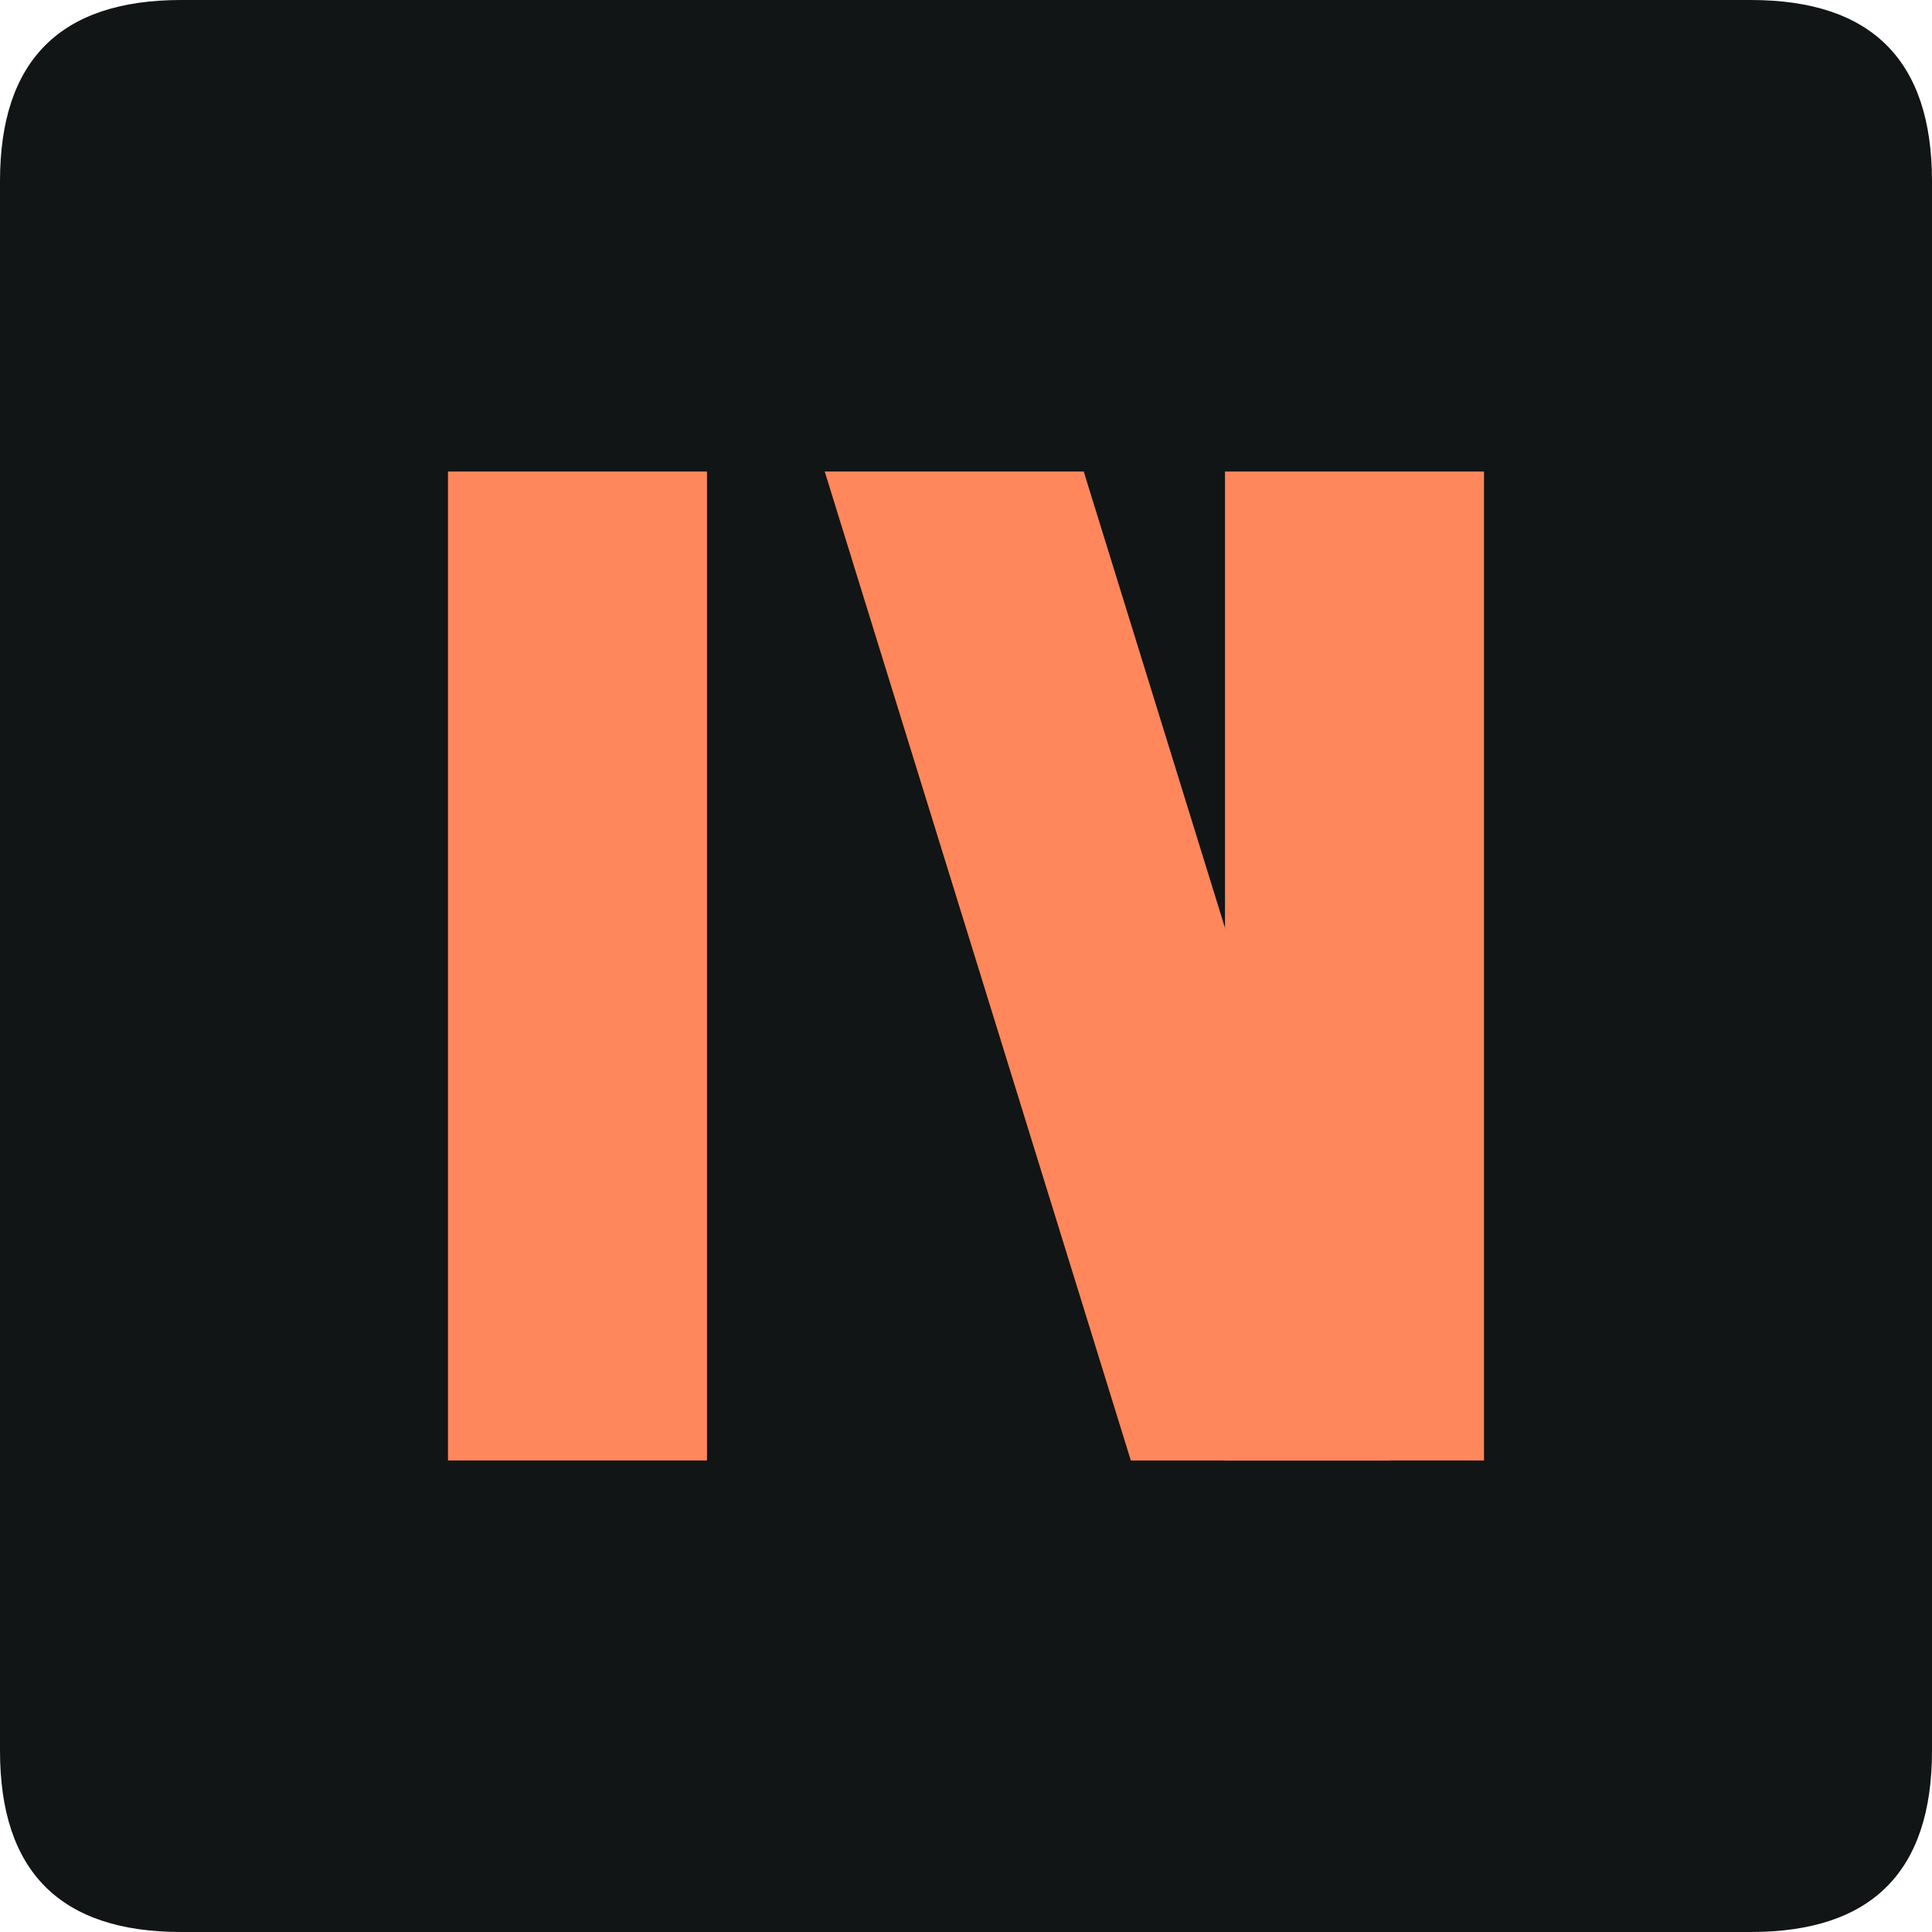
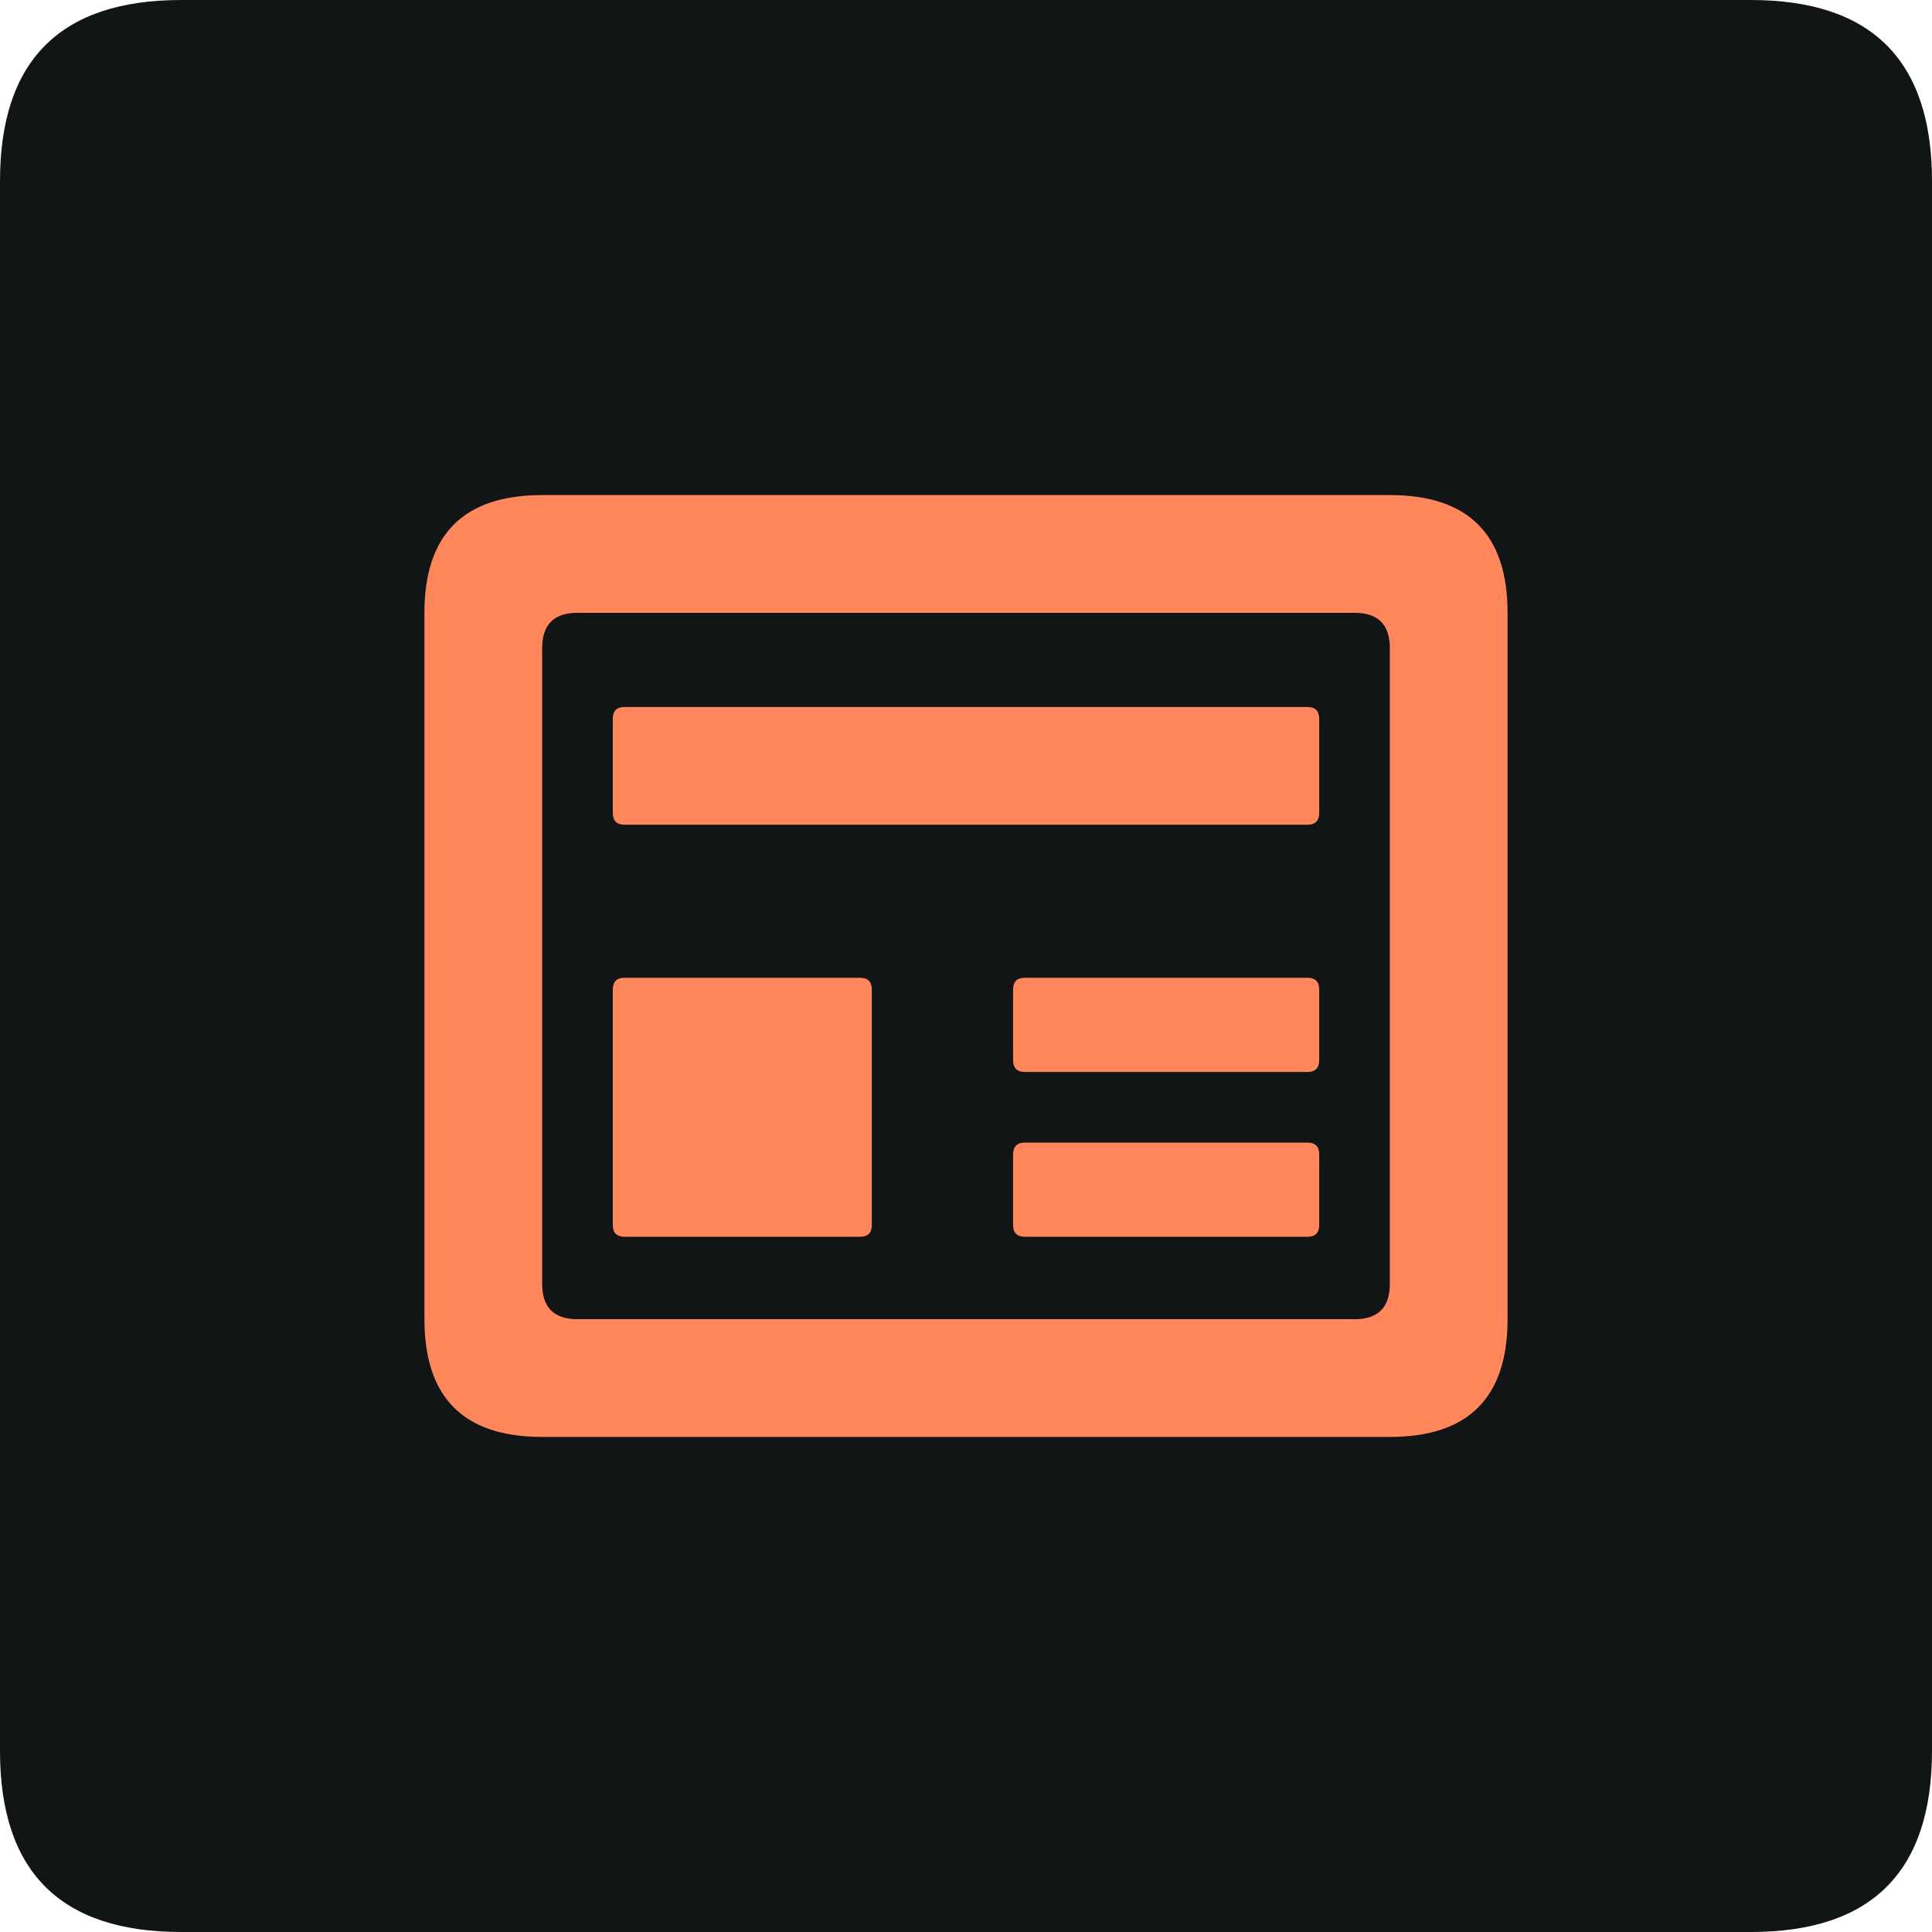
<svg xmlns="http://www.w3.org/2000/svg" width="128" height="128" viewBox="0 0 128 128" role="img" aria-labelledby="atlasnews-v3-dark-title">
  <path d="M12 0 H116 Q128 0 128 12 V116 Q128 128 116 128 H12 Q0 128 0 116 V12 Q0 0 12 0 Z" fill="#121515" fill-rule="evenodd" />
  <g transform="translate(64 64) scale(0.78) translate(-64 -64) ">
-     <path d="M20 106 V22 H42 V106 Z" fill="#FF875B" fill-rule="evenodd" />
-     <path d="M52 22 H74 L100 106 H78 Z" fill="#FF875B" fill-rule="evenodd" />
-     <path d="M86 22 H108 V106 H86 Z" fill="#FF875B" fill-rule="evenodd" />
+     <path d="M28 24 H100 Q110 24 110 34 V94 Q110 104 100 104 H28 Q18 104 18 94 V34 Q18 24 28 24 ZM31 34 H97 Q100 34 100 37 V91 Q100 94 97 94 H31 Q28 94 28 91 V37 Q28 34 31 34 Z" fill="#FF875B" fill-rule="evenodd" />
+     <path d="M35 42 H93 Q94 42 94 43 V51 Q94 52 93 52 H35 Q34 52 34 51 V43 Q34 42 35 42 Z" fill="#FF875B" fill-rule="evenodd" />
+     <path d="M35 65 H55 Q56 65 56 66 V86 Q56 87 55 87 H35 Q34 87 34 86 V66 Q34 65 35 65 Z" fill="#FF875B" fill-rule="evenodd" />
+     <path d="M69 65 H93 Q94 65 94 66 V72 Q94 73 93 73 H69 Q68 73 68 72 V66 Q68 65 69 65 Z" fill="#FF875B" fill-rule="evenodd" />
+     <path d="M69 79 H93 Q94 79 94 80 V86 Q94 87 93 87 H69 Q68 87 68 86 V80 Q68 79 69 79 Z" fill="#FF875B" fill-rule="evenodd" />
  </g>
</svg>
